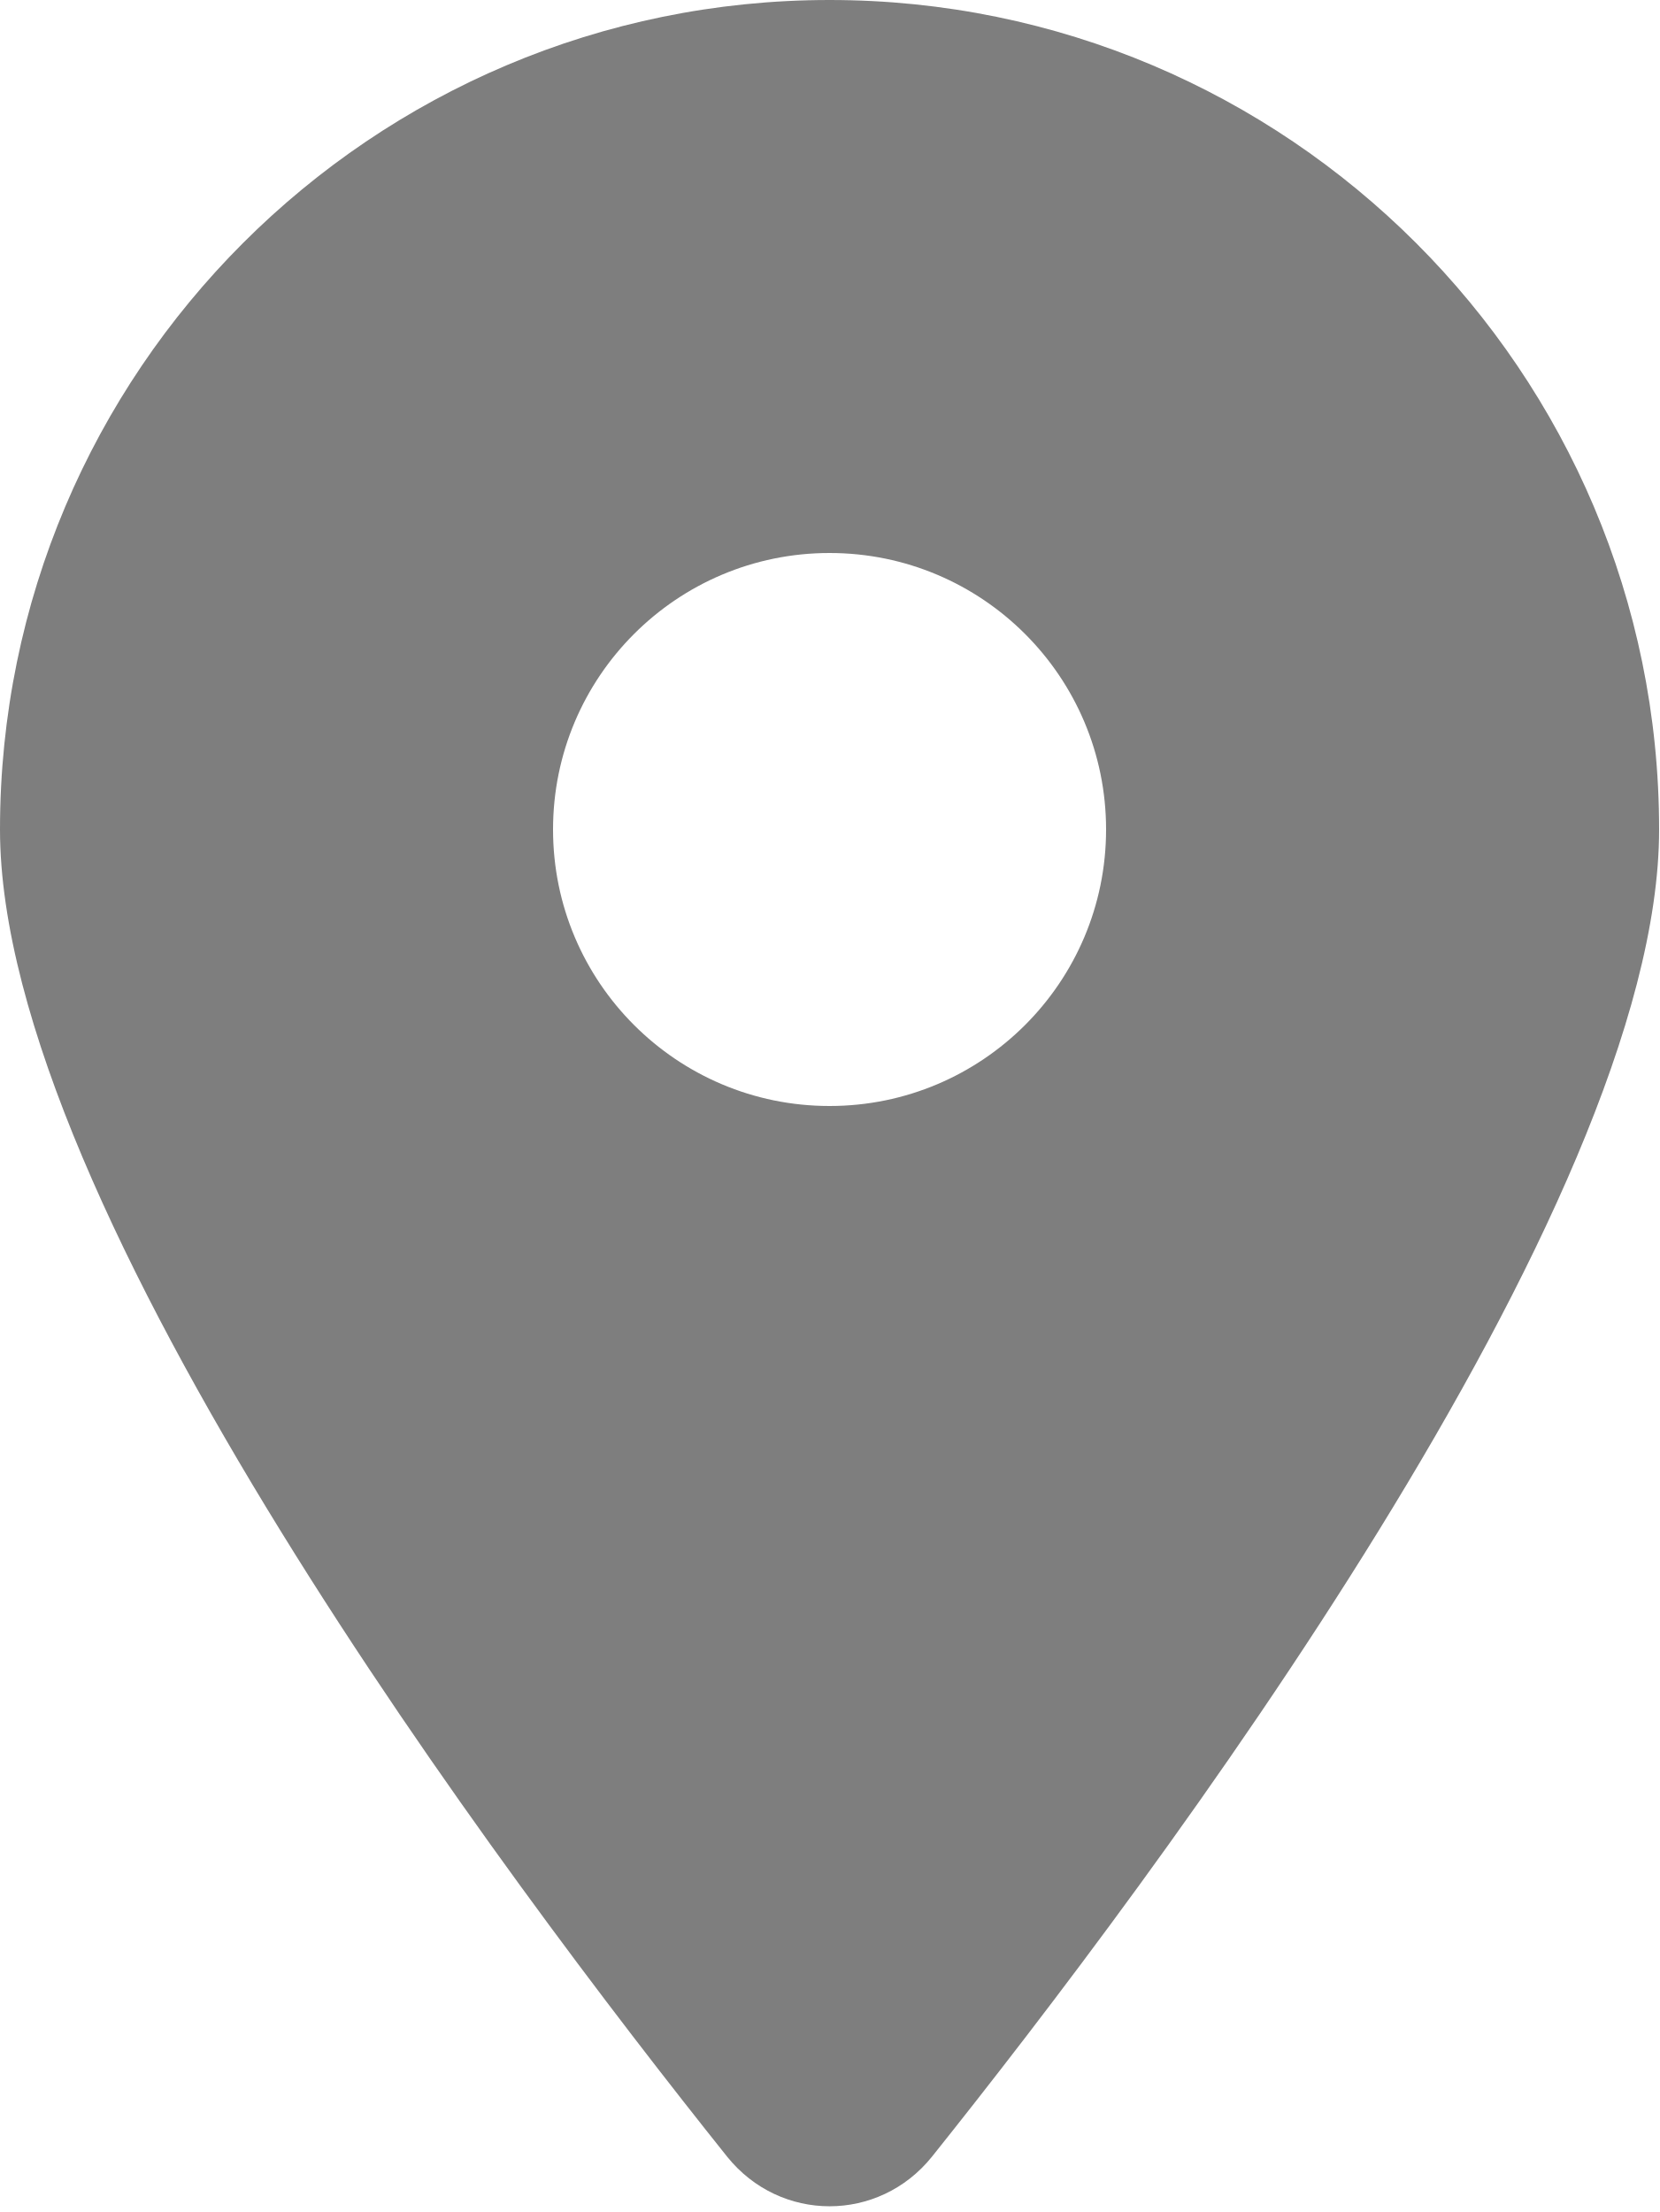
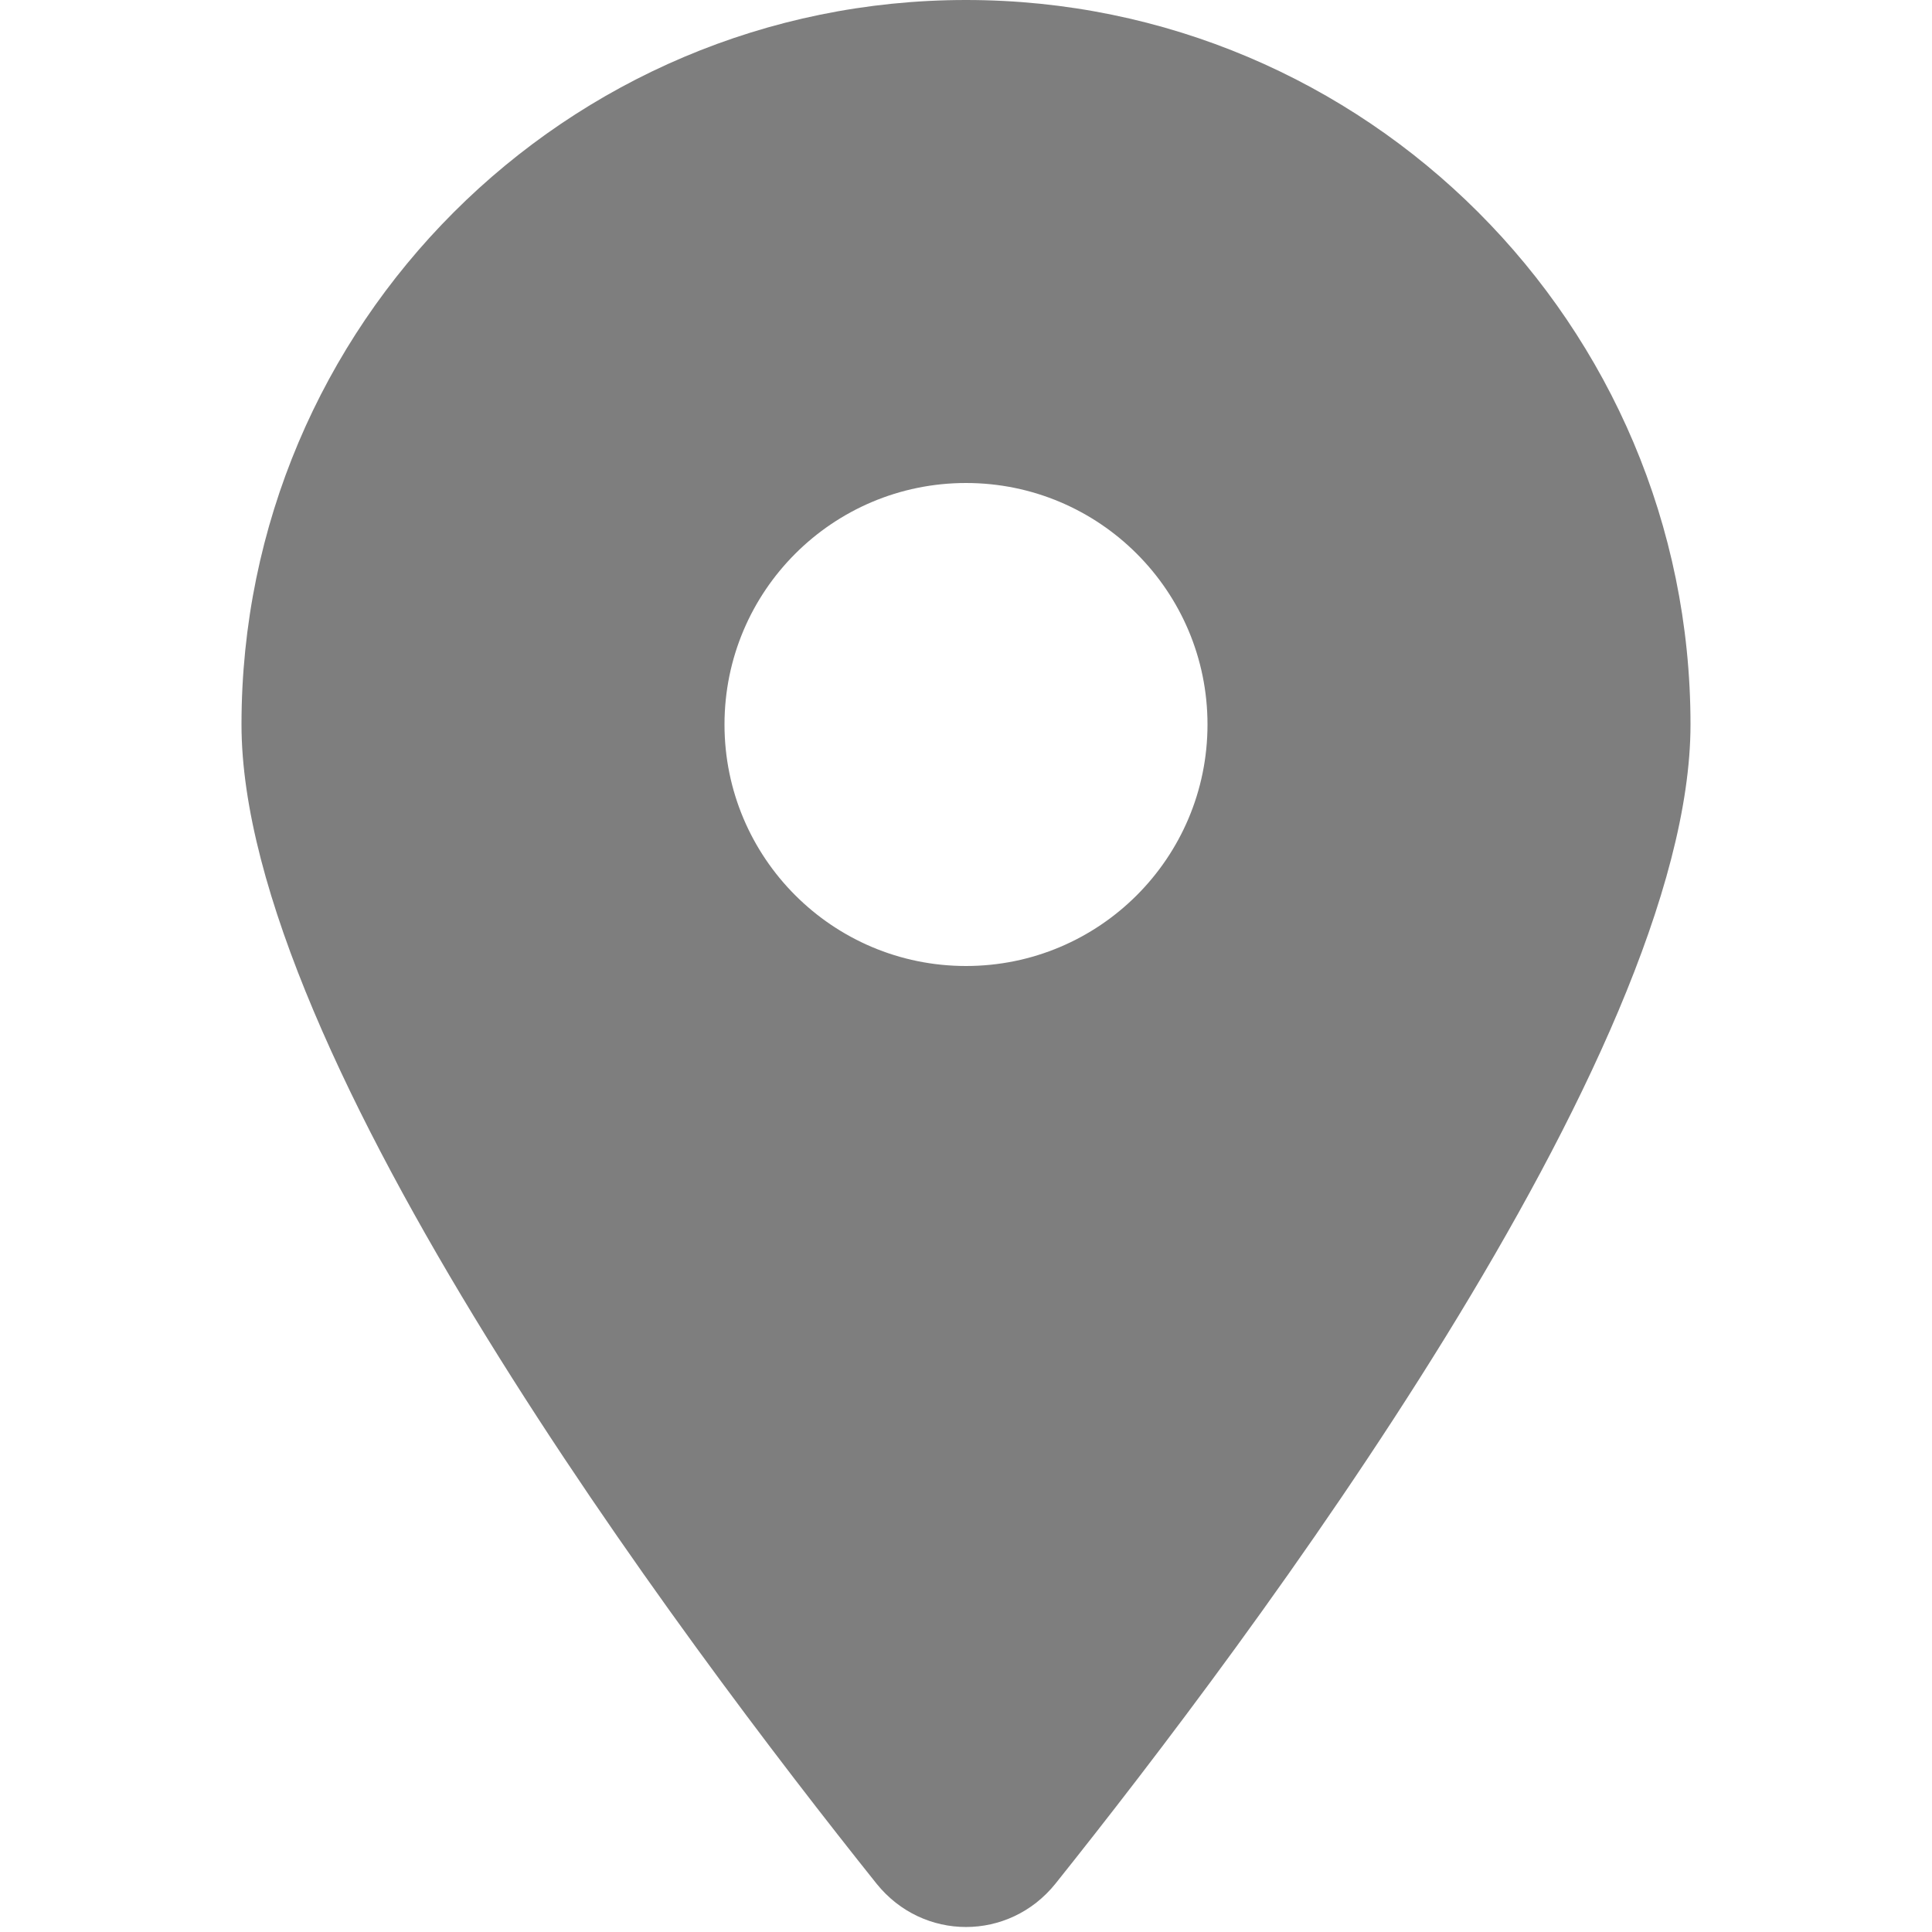
- <svg xmlns="http://www.w3.org/2000/svg" height="14" width="10.5" viewBox="0 0 384 512">
+ <svg xmlns="http://www.w3.org/2000/svg" height="14" width="14" viewBox="0 0 384 512">
  <path fill="#7e7e7e" d="M215.7 499.2C267 435 384 279.4 384 192C384 86 298 0 192 0S0 86 0 192c0 87.4 117 243 168.3 307.2c12.3 15.3 35.1 15.3 47.4 0zM192 128a64 64 0 1 1 0 128 64 64 0 1 1 0-128z" />
</svg>
